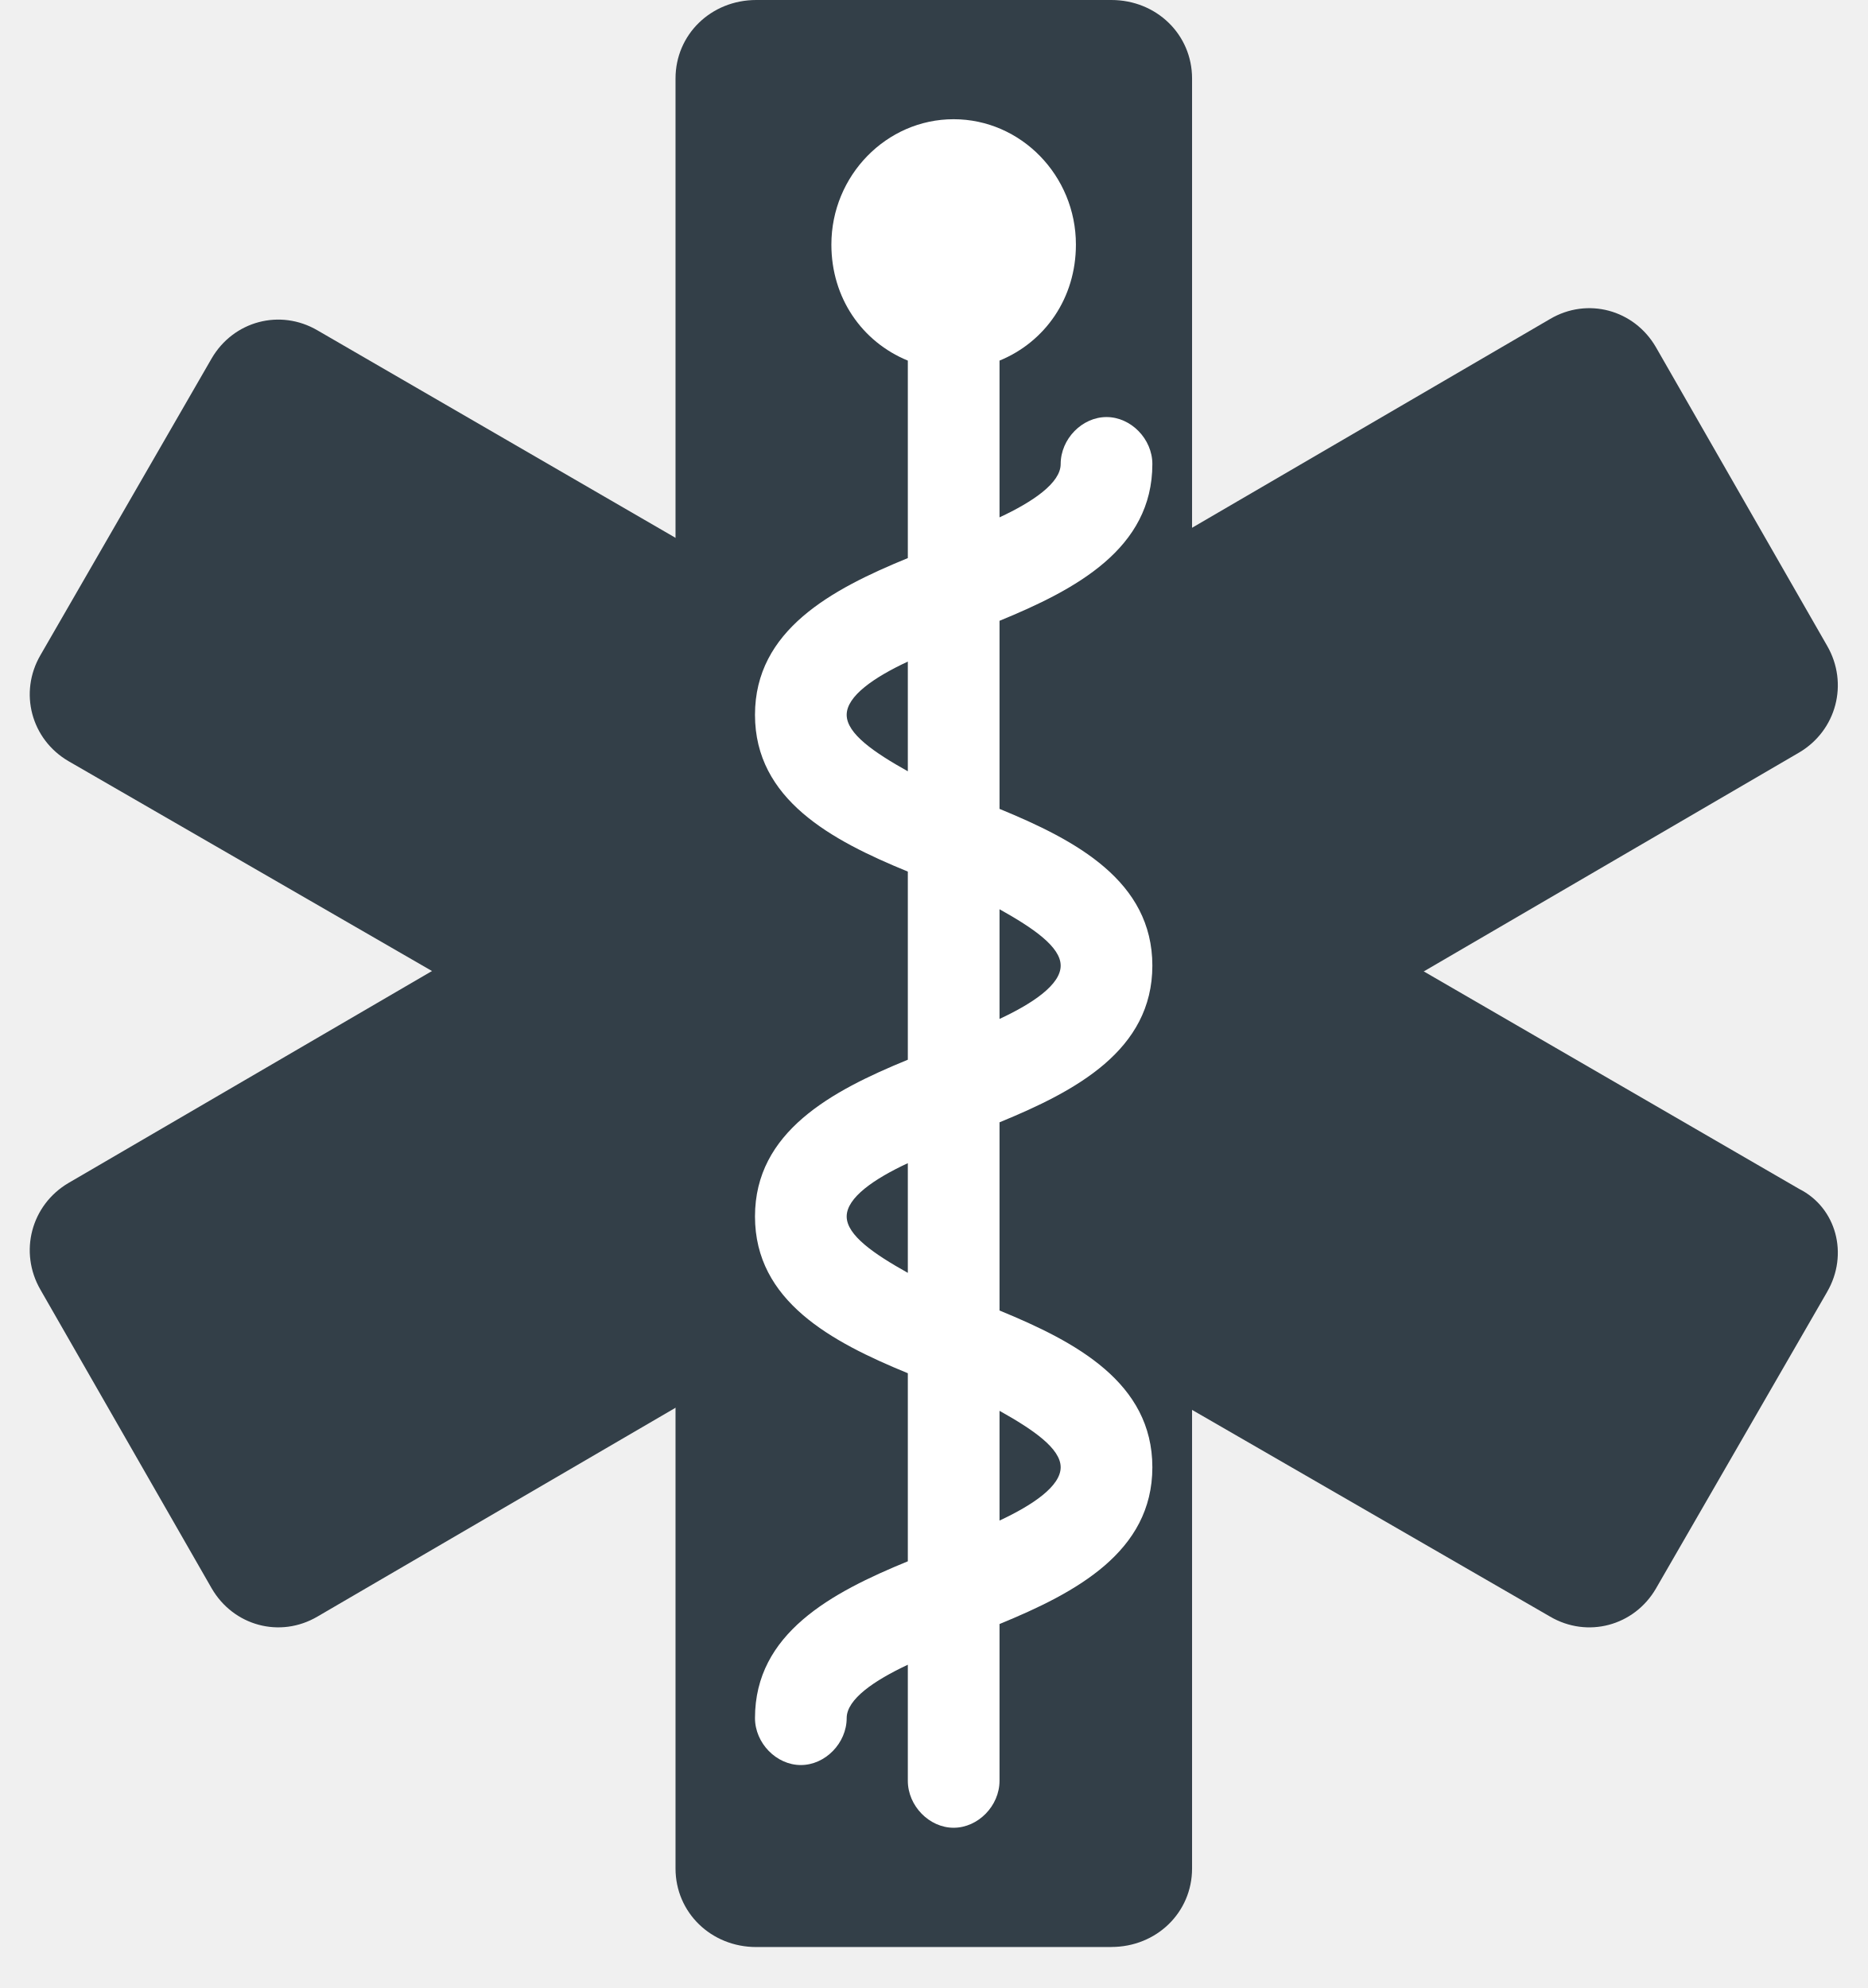
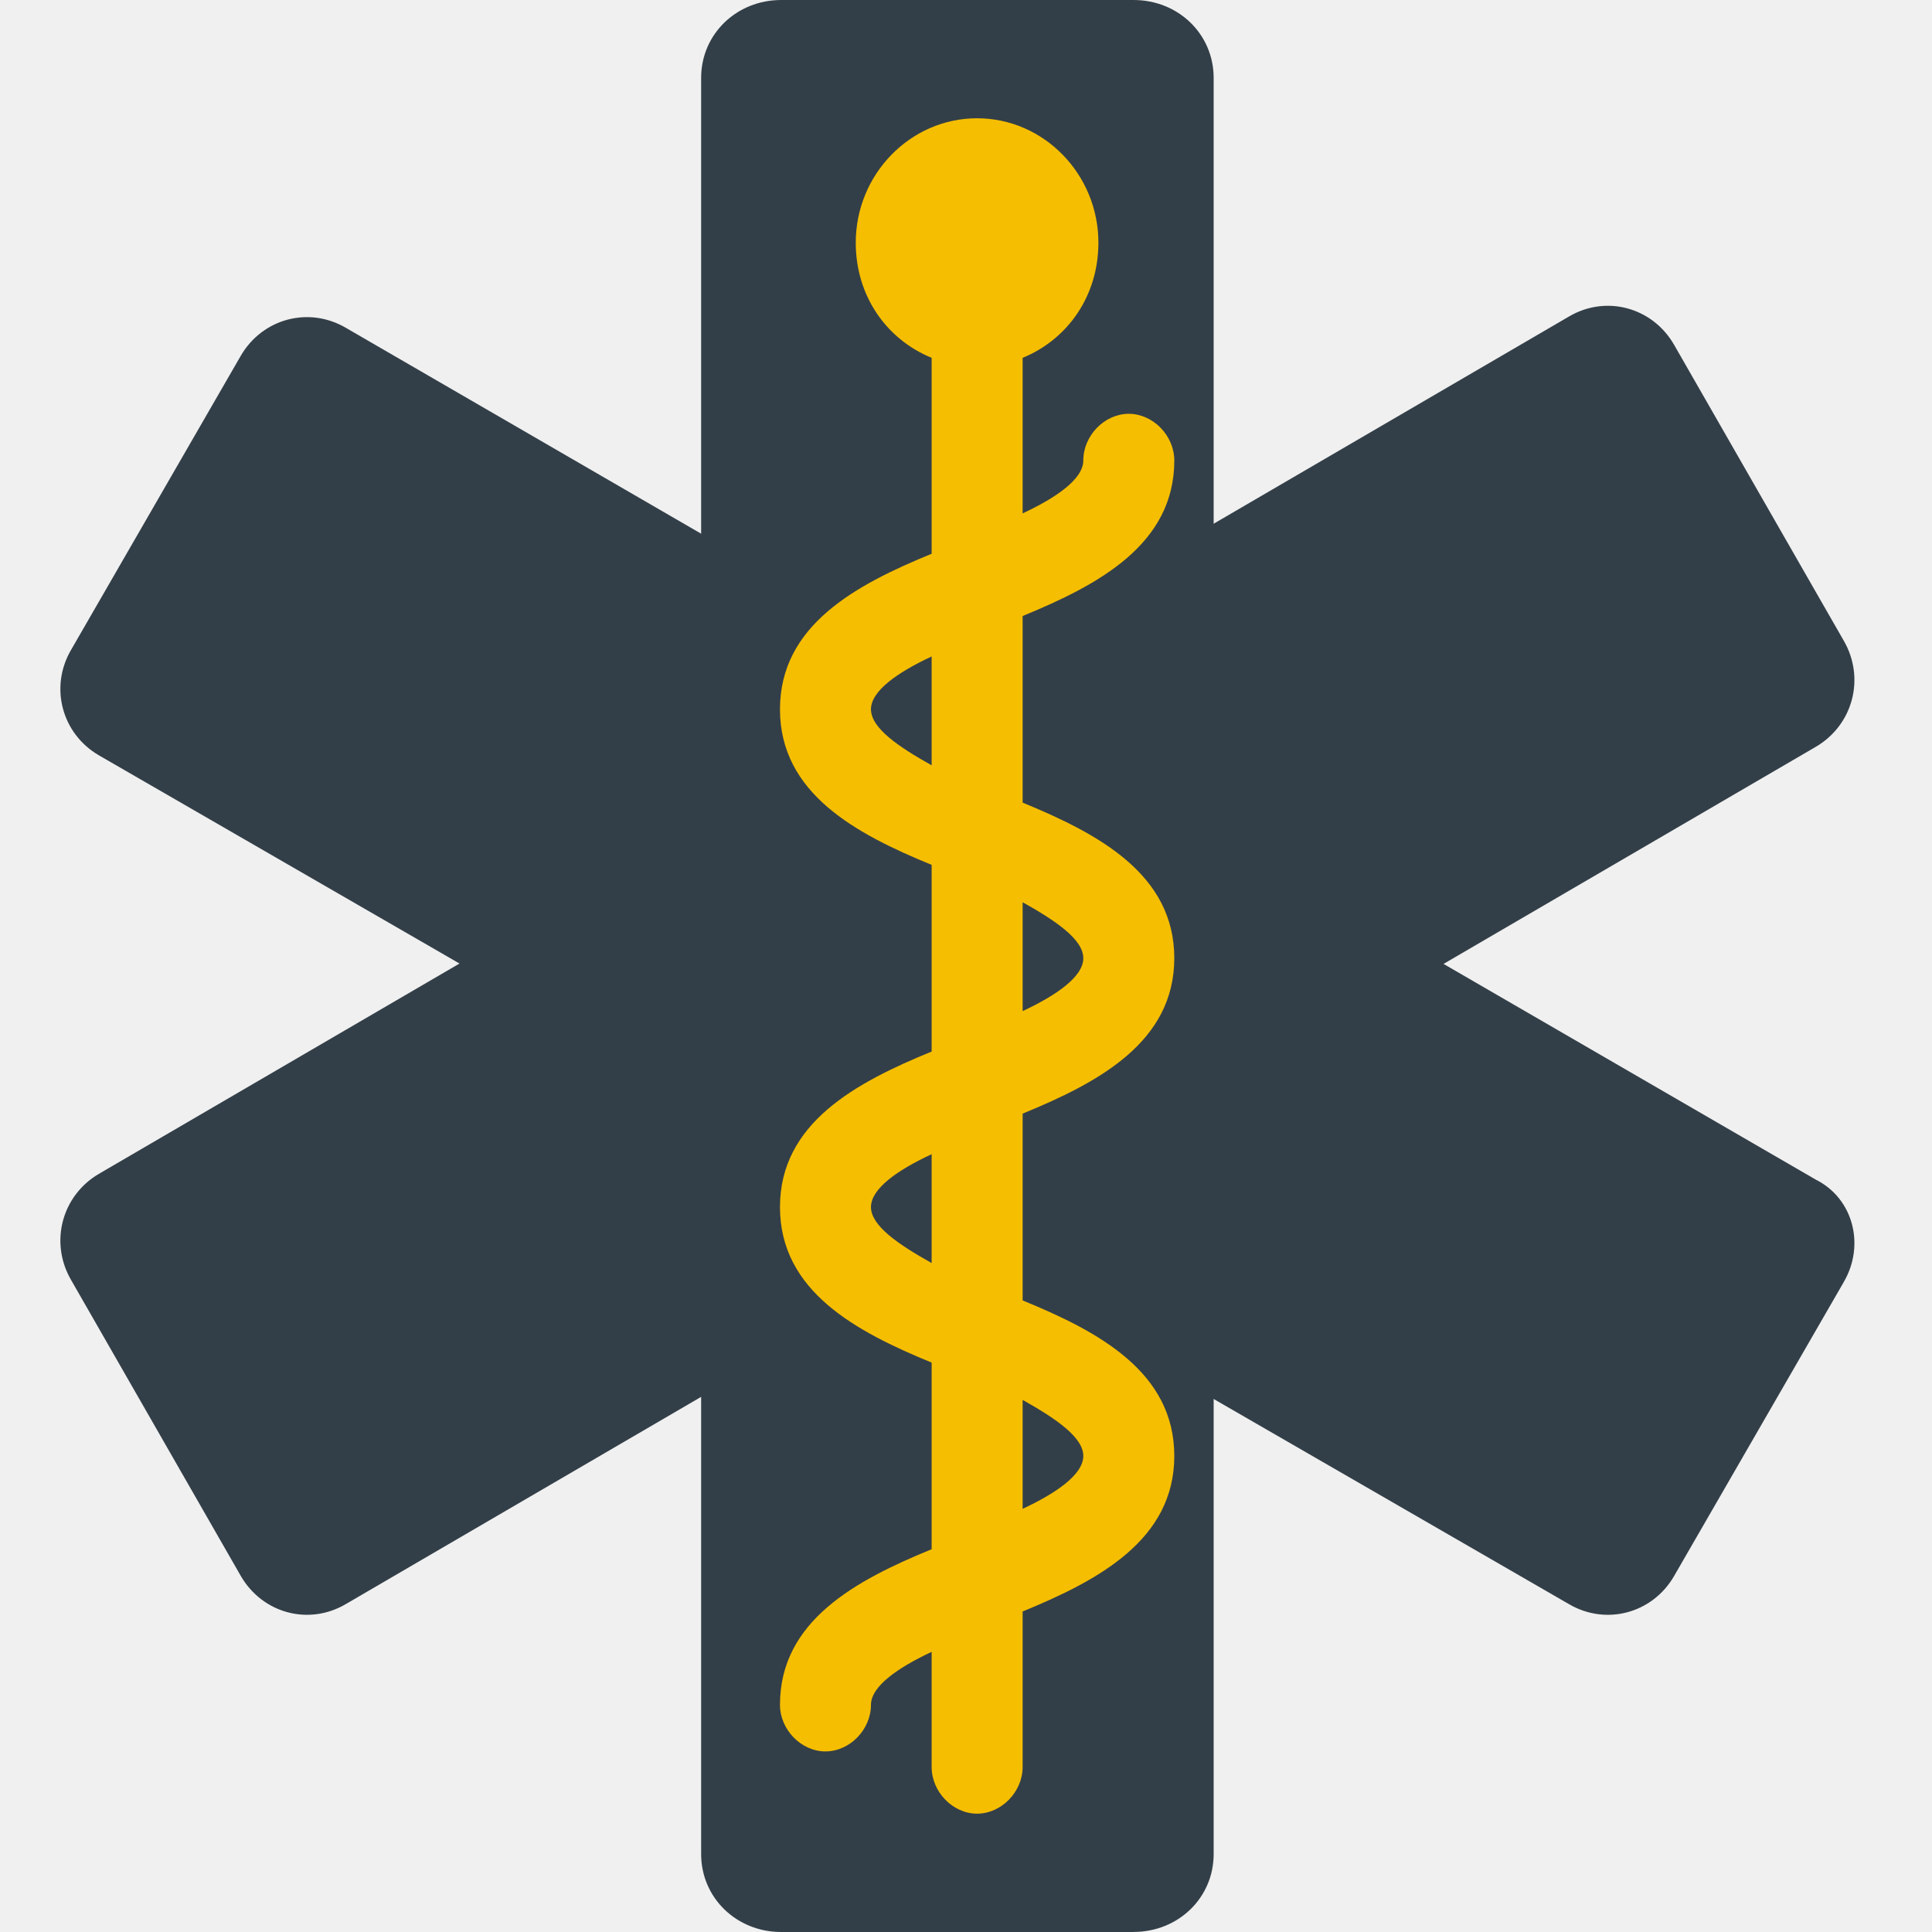
- <svg xmlns="http://www.w3.org/2000/svg" width="31" height="33" viewBox="0 0 31 33">
-   <g fill="none">
-     <path fill="#333F48" d="M30.328 21.446l-2.841 4.923c-.362.622-1.137.829-1.757.466l-24.593-14.2c-.62-.362-.827-1.14-.465-1.761L3.513 5.95c.362-.622 1.137-.829 1.757-.466l24.593 14.251c.62.311.827 1.089.465 1.71z" />
-     <path fill="#333F48" d="M.672 21.41l2.841 4.955c.362.625 1.137.834 1.757.469l24.593-14.342c.62-.365.827-1.147.465-1.773l-2.841-4.955c-.362-.625-1.137-.834-1.757-.469L1.137 19.637c-.62.365-.827 1.147-.465 1.773z" />
-     <path fill="#333F48" d="M18.447 32.32h-5.894c-.75 0-1.34-.574-1.34-1.304V1.303c0-.73.59-1.303 1.34-1.303h5.894c.75 0 1.34.573 1.34 1.303v29.713c0 .73-.59 1.303-1.34 1.303z" />
-     <path fill="#FFF" d="M19.128 16.03c0-1.406-1.269-2.082-2.537-2.603v-3.122c1.268-.52 2.537-1.197 2.537-2.602 0-.416-.355-.78-.761-.78s-.761.364-.761.78c0 .312-.457.625-1.015.885V5.986c.76-.312 1.268-1.041 1.268-1.926 0-1.145-.913-2.081-2.03-2.081-1.115 0-2.029.936-2.029 2.081 0 .885.508 1.614 1.269 1.926v3.278c-1.269.52-2.537 1.197-2.537 2.602 0 1.405 1.268 2.082 2.537 2.602v3.123c-1.269.52-2.537 1.197-2.537 2.602 0 1.405 1.268 2.081 2.537 2.602v3.122c-1.269.52-2.537 1.197-2.537 2.602 0 .416.355.78.761.78s.761-.364.761-.78c0-.312.457-.624 1.015-.885v1.926c0 .416.355.78.76.78.407 0 .762-.364.762-.78v-2.602c1.268-.52 2.537-1.197 2.537-2.602 0-1.405-1.269-2.082-2.537-2.602V18.63c1.268-.52 2.537-1.196 2.537-2.602zm-1.522 0c0 .312-.457.624-1.015.884v-1.821c.558.312 1.015.624 1.015.936zm-3.552-4.164c0-.312.457-.624 1.015-.884v1.821c-.558-.312-1.015-.624-1.015-.937zm0 8.327c0-.313.457-.625 1.015-.885v1.821c-.558-.312-1.015-.624-1.015-.936zm3.552 4.163c0 .312-.457.624-1.015.885v-1.822c.558.312 1.015.625 1.015.937z" />
-   </g>
+ <svg xmlns="http://www.w3.org/2000/svg" width="32" height="32" viewBox="0 0 32 32" fill="none">
+   <path d="M30.539 21.234L27.726 26.108C27.367 26.724 26.6 26.929 25.986 26.569L1.637 12.51C1.023 12.152 0.818 11.381 1.176 10.766L3.989 5.891C4.348 5.275 5.115 5.07 5.729 5.43L30.078 19.54C30.692 19.848 30.897 20.618 30.539 21.233V21.234Z" fill="#333F48" />
+   <path d="M1.176 21.198L3.989 26.104C4.348 26.723 5.115 26.93 5.729 26.568L30.078 12.368C30.692 12.007 30.897 11.233 30.539 10.613L27.726 5.707C27.367 5.088 26.6 4.881 25.986 5.243L1.637 19.443C1.023 19.804 0.818 20.578 1.176 21.198V21.198Z" fill="#333F48" />
+   <path d="M18.775 32H12.94C12.197 32 11.613 31.432 11.613 30.709V1.29C11.613 0.567 12.197 0 12.94 0H18.775C19.518 0 20.102 0.567 20.102 1.29V30.709C20.102 31.432 19.518 31.999 18.775 31.999V32Z" fill="#333F48" />
+   <path d="M19.45 15.871C19.45 14.479 18.193 13.81 16.938 13.294V10.203C18.193 9.688 19.45 9.018 19.45 7.627C19.45 7.215 19.098 6.854 18.696 6.854C18.294 6.854 17.943 7.215 17.943 7.627C17.943 7.936 17.49 8.246 16.938 8.503V5.927C17.69 5.618 18.193 4.896 18.193 4.02C18.193 2.886 17.289 1.959 16.183 1.959C15.079 1.959 14.174 2.886 14.174 4.02C14.174 4.896 14.677 5.618 15.431 5.927V9.172C14.174 9.687 12.919 10.357 12.919 11.748C12.919 13.14 14.174 13.81 15.431 14.325V17.417C14.174 17.932 12.919 18.602 12.919 19.993C12.919 21.384 14.174 22.053 15.431 22.569V25.66C14.174 26.175 12.919 26.846 12.919 28.237C12.919 28.648 13.27 29.009 13.672 29.009C14.074 29.009 14.426 28.648 14.426 28.237C14.426 27.928 14.878 27.619 15.431 27.36V29.267C15.431 29.679 15.782 30.04 16.183 30.04C16.586 30.04 16.938 29.679 16.938 29.267V26.691C18.193 26.176 19.45 25.506 19.45 24.115C19.45 22.724 18.193 22.053 16.938 21.539V18.445C18.193 17.931 19.45 17.261 19.45 15.869V15.871ZM17.943 15.871C17.943 16.18 17.49 16.489 16.938 16.747V14.944C17.49 15.252 17.943 15.561 17.943 15.87V15.871ZM14.426 11.748C14.426 11.44 14.878 11.131 15.431 10.873V12.676C14.878 12.367 14.426 12.058 14.426 11.748ZM14.426 19.993C14.426 19.683 14.878 19.374 15.431 19.117V20.92C14.878 20.611 14.426 20.302 14.426 19.993ZM17.943 24.115C17.943 24.424 17.49 24.733 16.938 24.991V23.187C17.49 23.496 17.943 23.806 17.943 24.115V24.115Z" fill="#F6BE00" />
</svg>
